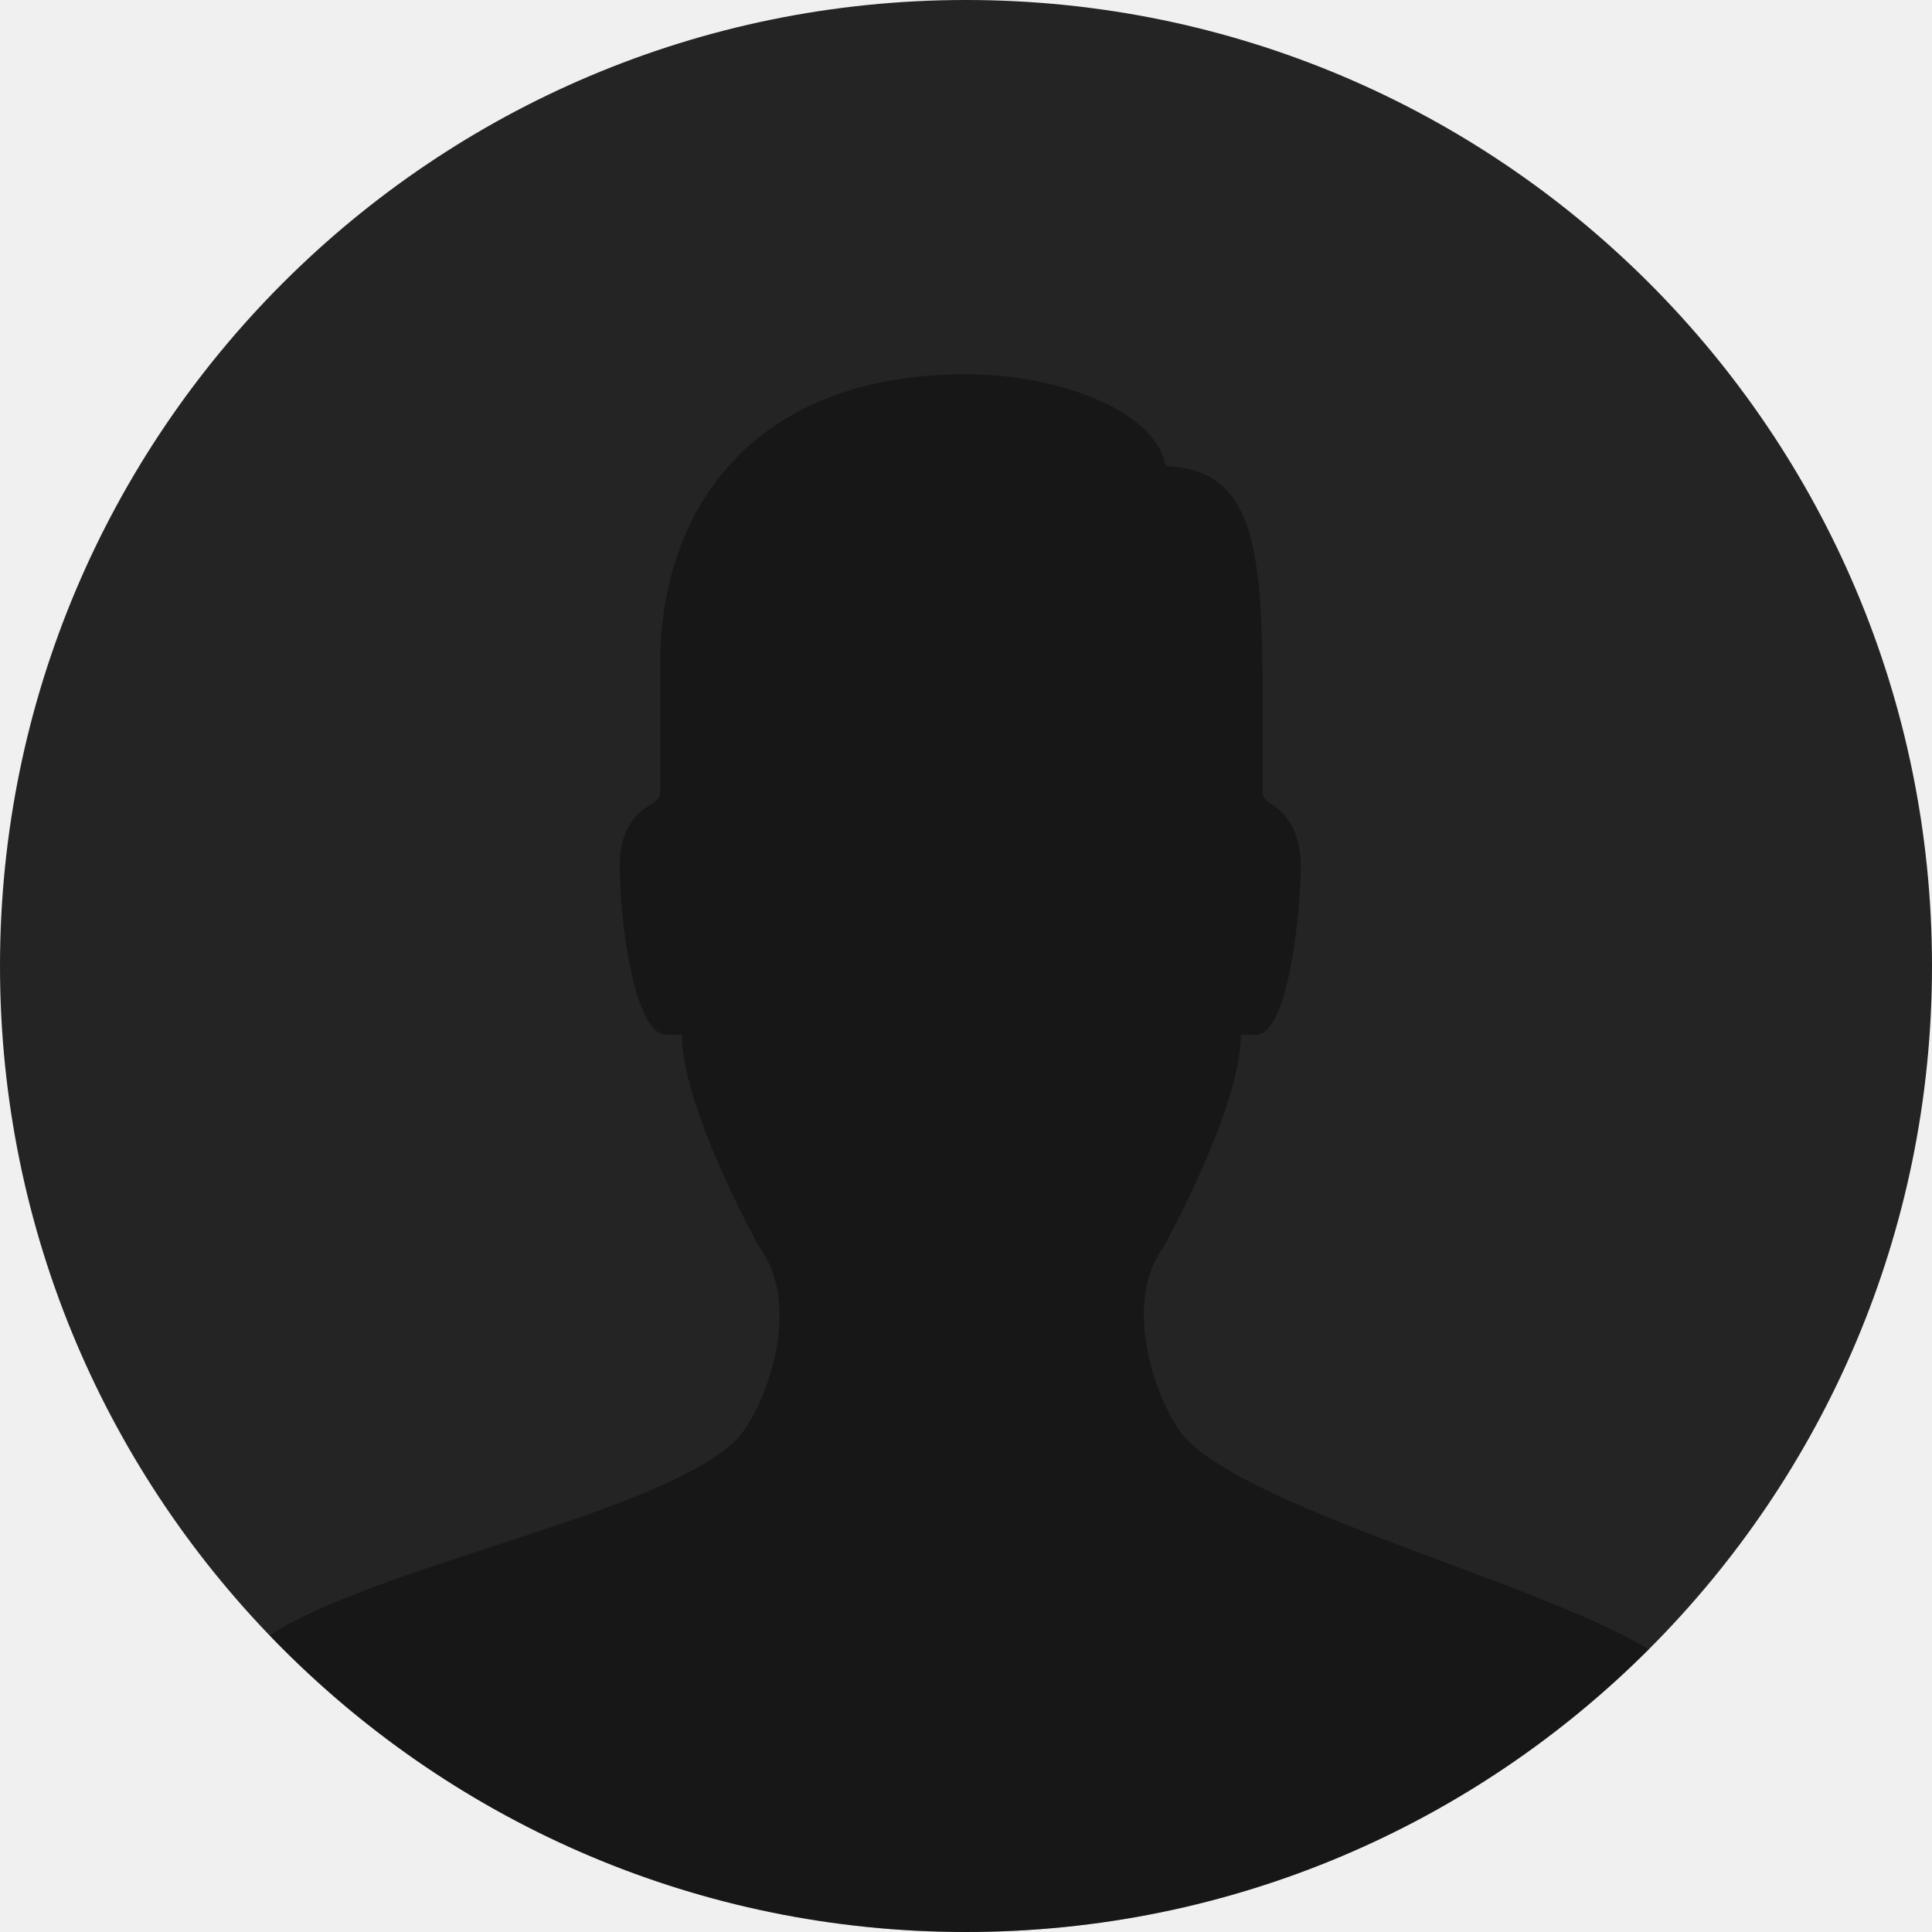
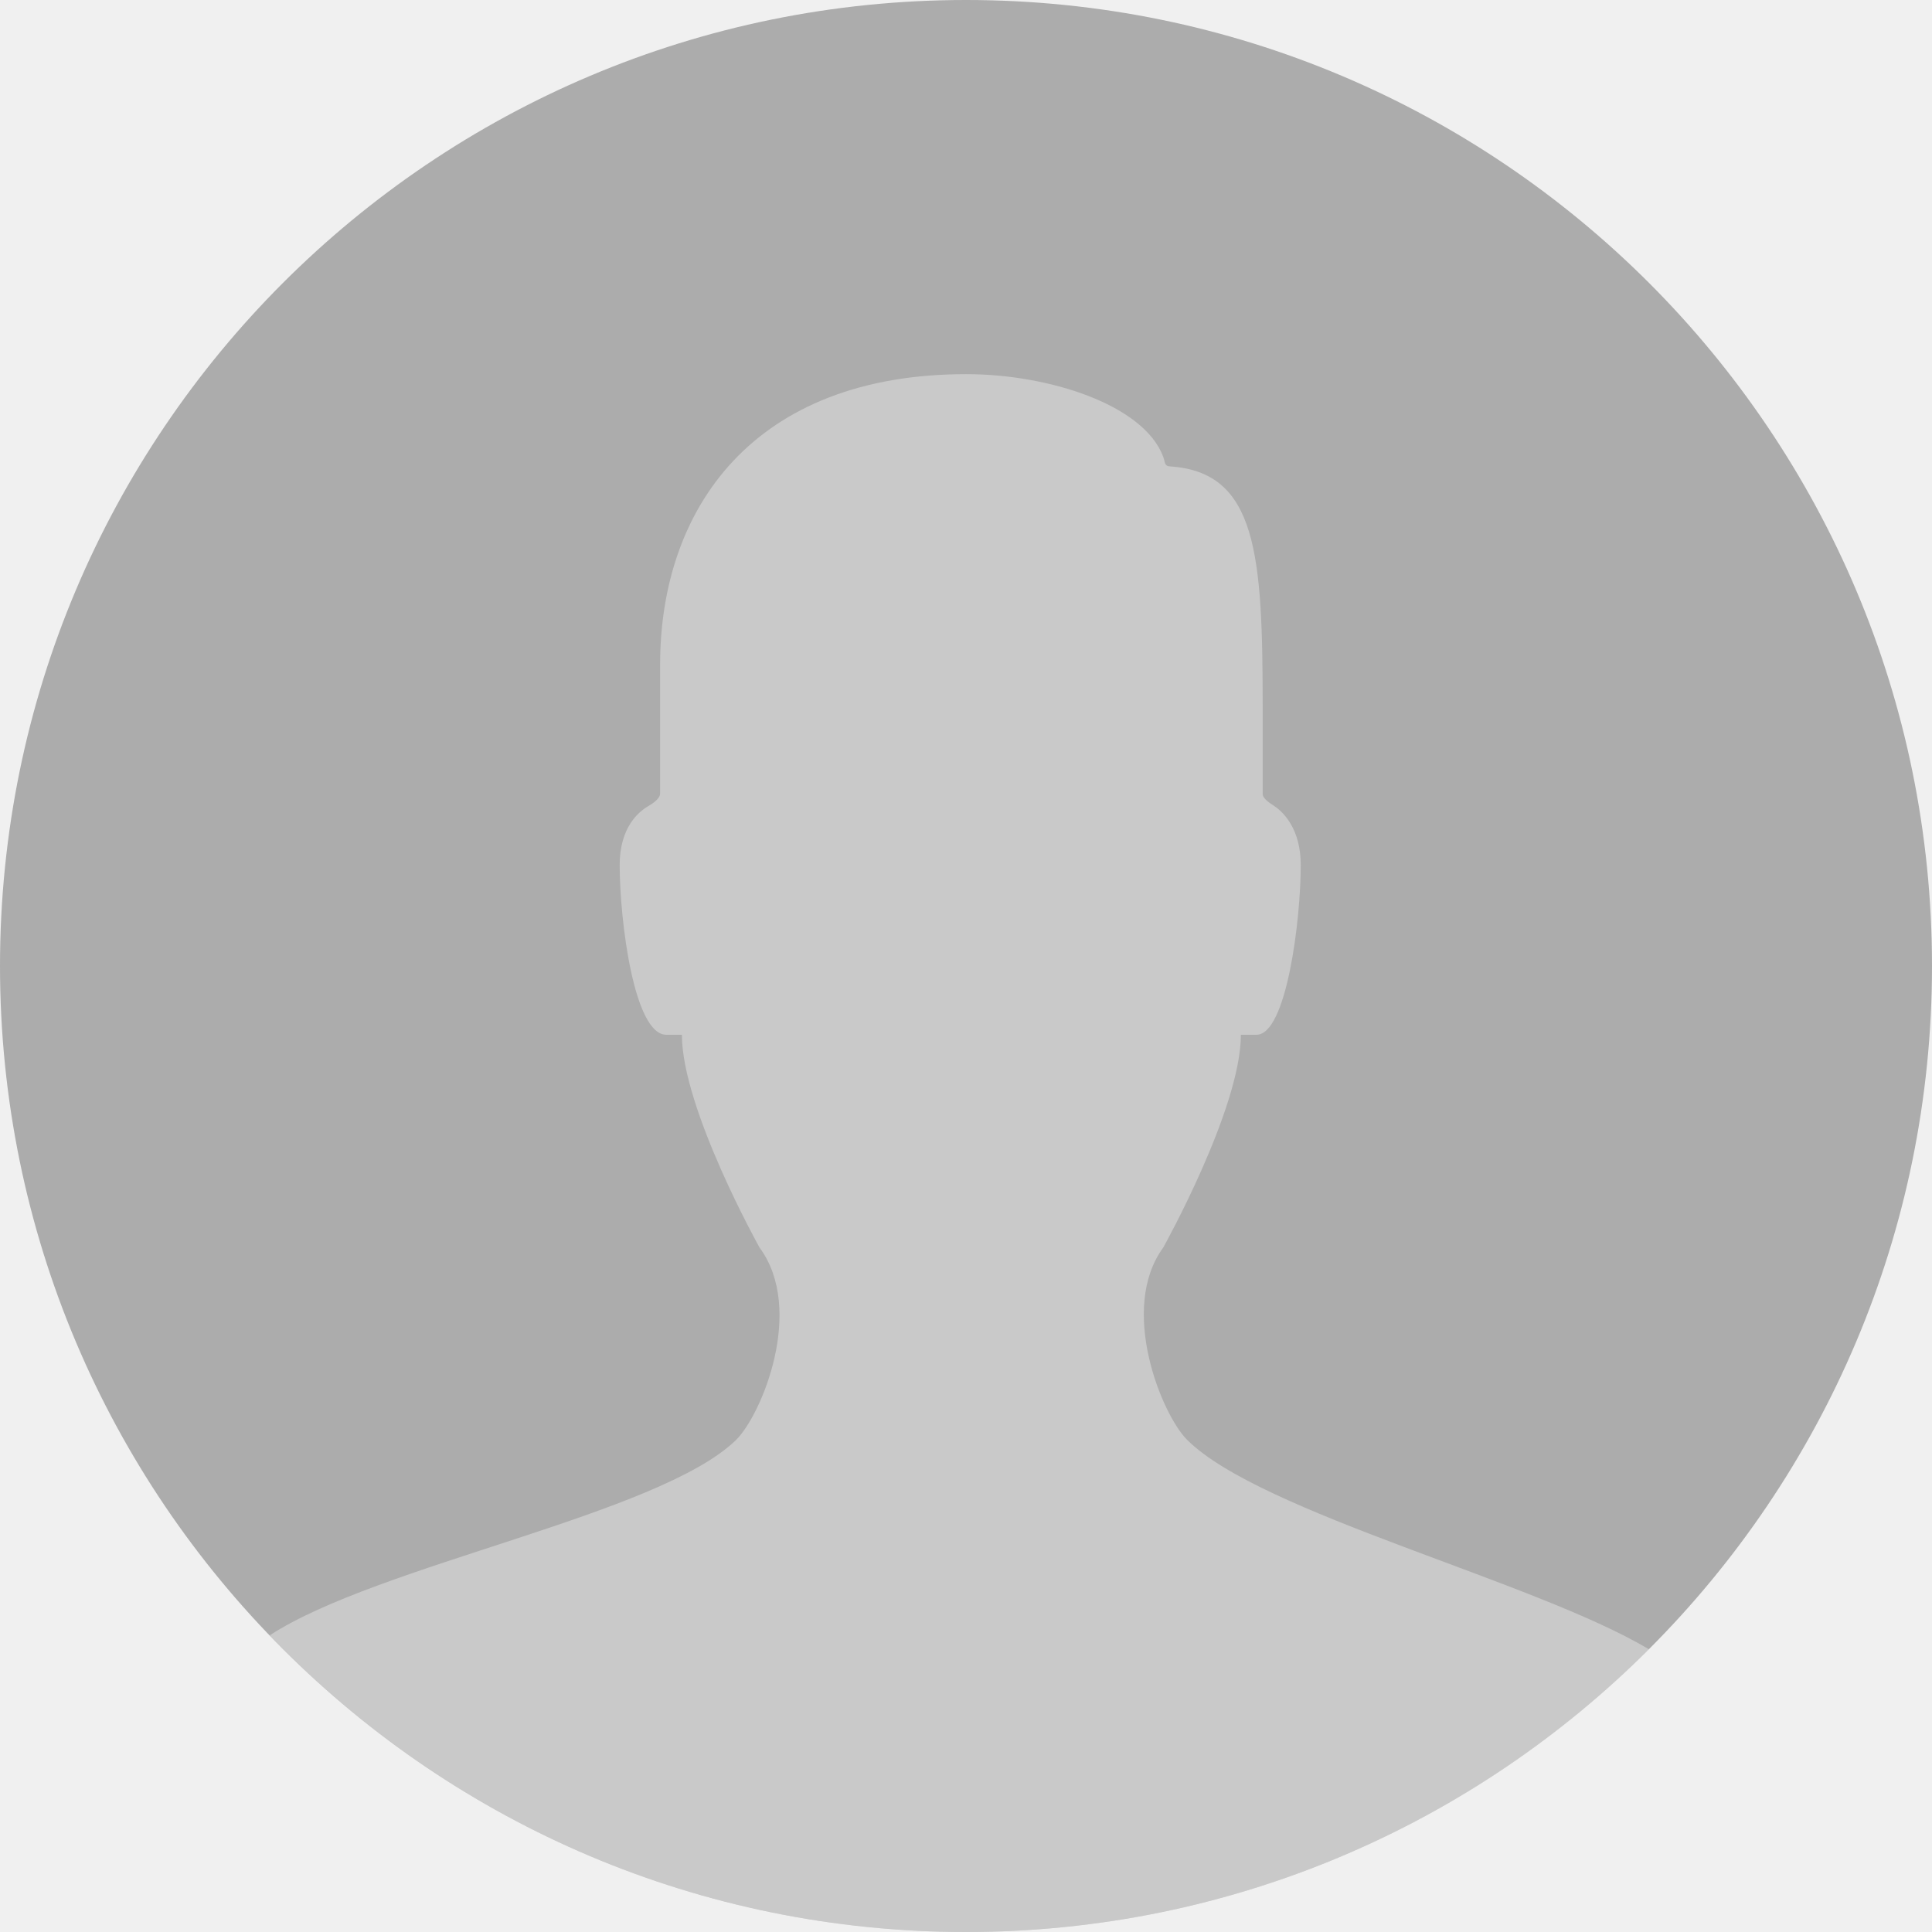
<svg xmlns="http://www.w3.org/2000/svg" width="1152" height="1152" viewBox="0 0 1152 1152">
-   <circle opacity=".85" cx="576" cy="576" r="576" />
-   <path opacity=".35" d="M983.2 983.4c-68.6-40.8-231.3-81.1-275.3-124.8-15.2-15.1-41-78.2-14.3-114.7 0 0 46.3-82.9 46.3-126.9h9.3c17.9 0 26.4-68.2 26.4-101.2 0-21.6-10.4-31.6-15.8-35.2-2.5-1.7-6.9-4.3-6.9-7.3v-51.1c0-91.3-3.2-140.7-55.3-144.1-3.4-.2-2.8-2.5-4-5.7-11.5-31-68.1-49.3-117.5-49.3-126.6 0-182.5 79.8-182.5 173.3v76.8c0 3-4.5 6-7.1 7.5-5.5 3.2-17 12.4-17 35.1 0 32.9 8.5 101.2 27.8 101.2h9.3c0 44 46.3 126.9 46.3 126.9 27.3 36.9 1.2 100-14.2 114.9C392.7 903.3 225.6 933 161 975c.2.3.4.7.6 1 104.7 108.5 251.7 176 414.4 176 159 0 303-64.4 407.2-168.6z" />
+   <circle opacity=".85" fill="#A0A0A0" cx="576" cy="576" r="576" />
+   <path opacity=".35" fill="#FFF" d="M983.2 983.4c-68.6-40.8-231.3-81.1-275.3-124.8-15.2-15.1-41-78.2-14.3-114.7 0 0 46.3-82.9 46.3-126.9h9.3c17.9 0 26.4-68.2 26.4-101.2 0-21.6-10.4-31.6-15.8-35.2-2.5-1.7-6.9-4.3-6.9-7.3v-51.1c0-91.3-3.2-140.7-55.3-144.1-3.4-.2-2.8-2.5-4-5.7-11.5-31-68.1-49.3-117.5-49.3-126.6 0-182.5 79.8-182.5 173.3v76.8c0 3-4.5 6-7.1 7.5-5.5 3.2-17 12.4-17 35.1 0 32.9 8.5 101.2 27.8 101.2h9.3c0 44 46.3 126.9 46.3 126.9 27.3 36.9 1.2 100-14.2 114.9C392.7 903.3 225.6 933 161 975c.2.3.4.7.6 1 104.7 108.5 251.7 176 414.4 176 159 0 303-64.4 407.2-168.6z" />
</svg>
